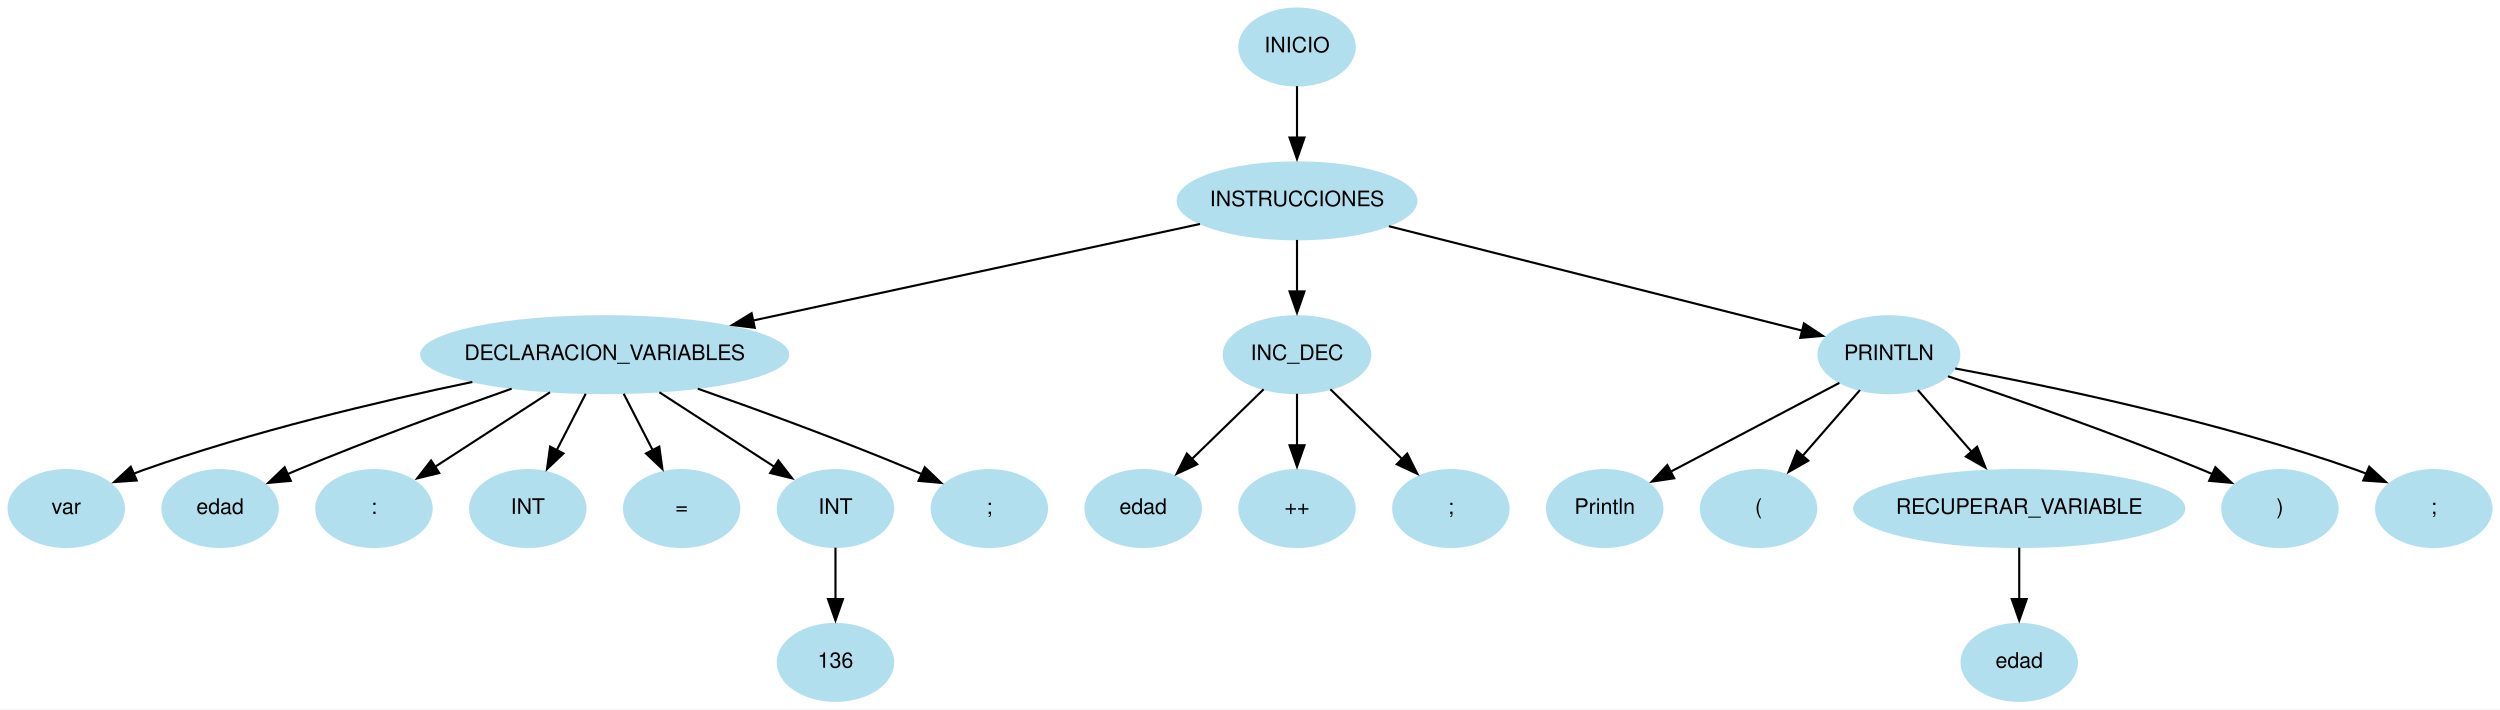
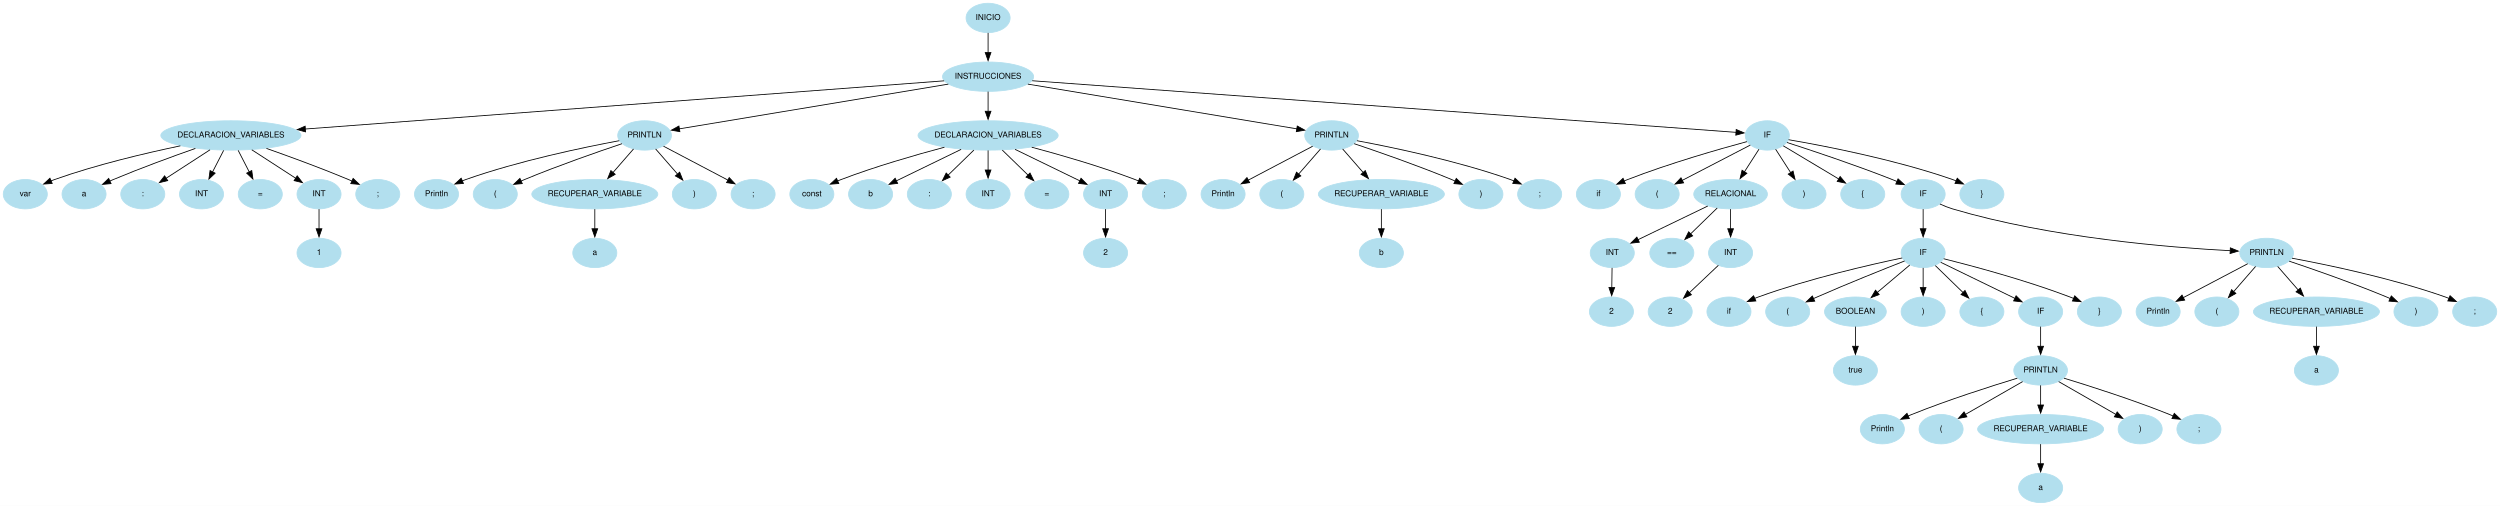
- <svg xmlns="http://www.w3.org/2000/svg" width="1170pt" height="332pt" viewBox="0.00 0.00 1170.00 332.00">
-   <g id="graph0" class="graph" transform="scale(1 1) rotate(0) translate(4 328)">
-     <polygon fill="white" stroke="none" points="-4,4 -4,-328 1166,-328 1166,4 -4,4" />
+ <svg xmlns="http://www.w3.org/2000/svg" width="3064pt" height="620pt" viewBox="0.00 0.00 3064.00 620.00">
+   <g id="graph0" class="graph" transform="scale(1 1) rotate(0) translate(4 616)">
+     <polygon fill="white" stroke="none" points="-4,4 -4,-616 3060,-616 3060,4 -4,4" />
    <g id="node1" class="node">
-       <ellipse fill="#b2dfee" stroke="#b2dfee" cx="603" cy="-306" rx="27" ry="18" />
-       <text text-anchor="middle" x="603" y="-303.5" font-family="Helvetica,sans-Serif" font-size="10.00">INICIO</text>
+       <ellipse fill="#b2dfee" stroke="#b2dfee" cx="1207" cy="-594" rx="27" ry="18" />
+       <text text-anchor="middle" x="1207" y="-591.5" font-family="Helvetica,sans-Serif" font-size="10.00">INICIO</text>
    </g>
    <g id="node2" class="node">
-       <ellipse fill="#b2dfee" stroke="#b2dfee" cx="603" cy="-234" rx="55.85" ry="18" />
-       <text text-anchor="middle" x="603" y="-231.5" font-family="Helvetica,sans-Serif" font-size="10.00">INSTRUCCIONES</text>
+       <ellipse fill="#b2dfee" stroke="#b2dfee" cx="1207" cy="-522" rx="55.85" ry="18" />
+       <text text-anchor="middle" x="1207" y="-519.5" font-family="Helvetica,sans-Serif" font-size="10.00">INSTRUCCIONES</text>
    </g>
    <g id="edge1" class="edge">
-       <path fill="none" stroke="black" d="M603,-287.7C603,-280.41 603,-271.73 603,-263.54" />
-       <polygon fill="black" stroke="black" points="606.5,-263.62 603,-253.62 599.5,-263.62 606.5,-263.62" />
+       <path fill="none" stroke="black" d="M1207,-575.7C1207,-568.41 1207,-559.73 1207,-551.54" />
+       <polygon fill="black" stroke="black" points="1210.5,-551.62 1207,-541.62 1203.5,-551.62 1210.5,-551.62" />
    </g>
    <g id="node3" class="node">
-       <ellipse fill="#b2dfee" stroke="#b2dfee" cx="279" cy="-162" rx="85.89" ry="18" />
-       <text text-anchor="middle" x="279" y="-159.5" font-family="Helvetica,sans-Serif" font-size="10.00">DECLARACION_VARIABLES</text>
+       <ellipse fill="#b2dfee" stroke="#b2dfee" cx="279" cy="-450" rx="85.89" ry="18" />
+       <text text-anchor="middle" x="279" y="-447.5" font-family="Helvetica,sans-Serif" font-size="10.00">DECLARACION_VARIABLES</text>
    </g>
    <g id="edge2" class="edge">
-       <path fill="none" stroke="black" d="M557.61,-223.19C503.23,-211.44 411.55,-191.64 348.3,-177.97" />
-       <polygon fill="black" stroke="black" points="349.22,-174.59 338.7,-175.9 347.74,-181.43 349.22,-174.59" />
+       <path fill="none" stroke="black" d="M1153.1,-516.93C1000.04,-505.39 561.53,-472.31 370.17,-457.88" />
+       <polygon fill="black" stroke="black" points="370.5,-454.39 360.26,-457.13 369.97,-461.37 370.5,-454.39" />
    </g>
    <g id="node12" class="node">
-       <ellipse fill="#b2dfee" stroke="#b2dfee" cx="603" cy="-162" rx="34.29" ry="18" />
-       <text text-anchor="middle" x="603" y="-159.5" font-family="Helvetica,sans-Serif" font-size="10.00">INC_DEC</text>
+       <ellipse fill="#b2dfee" stroke="#b2dfee" cx="786" cy="-450" rx="32.93" ry="18" />
+       <text text-anchor="middle" x="786" y="-447.5" font-family="Helvetica,sans-Serif" font-size="10.00">PRINTLN</text>
    </g>
    <g id="edge11" class="edge">
-       <path fill="none" stroke="black" d="M603,-215.7C603,-208.41 603,-199.73 603,-191.54" />
-       <polygon fill="black" stroke="black" points="606.5,-191.62 603,-181.62 599.5,-191.62 606.5,-191.62" />
+       <path fill="none" stroke="black" d="M1158.29,-512.9C1075.05,-499.06 906.81,-471.09 828.23,-458.02" />
+       <polygon fill="black" stroke="black" points="829.24,-454.64 818.8,-456.45 828.09,-461.55 829.24,-454.64" />
+     </g>
+     <g id="node19" class="node">
+       <ellipse fill="#b2dfee" stroke="#b2dfee" cx="1207" cy="-450" rx="85.89" ry="18" />
+       <text text-anchor="middle" x="1207" y="-447.5" font-family="Helvetica,sans-Serif" font-size="10.00">DECLARACION_VARIABLES</text>
+     </g>
+     <g id="edge18" class="edge">
+       <path fill="none" stroke="black" d="M1207,-503.7C1207,-496.41 1207,-487.73 1207,-479.54" />
+       <polygon fill="black" stroke="black" points="1210.5,-479.62 1207,-469.62 1203.5,-479.62 1210.5,-479.62" />
+     </g>
+     <g id="node28" class="node">
+       <ellipse fill="#b2dfee" stroke="#b2dfee" cx="1628" cy="-450" rx="32.93" ry="18" />
+       <text text-anchor="middle" x="1628" y="-447.5" font-family="Helvetica,sans-Serif" font-size="10.00">PRINTLN</text>
+     </g>
+     <g id="edge27" class="edge">
+       <path fill="none" stroke="black" d="M1255.71,-512.9C1338.95,-499.06 1507.19,-471.09 1585.77,-458.02" />
+       <polygon fill="black" stroke="black" points="1585.91,-461.55 1595.2,-456.45 1584.76,-454.64 1585.91,-461.55" />
+     </g>
+     <g id="node35" class="node">
+       <ellipse fill="#b2dfee" stroke="#b2dfee" cx="2162" cy="-450" rx="27" ry="18" />
+       <text text-anchor="middle" x="2162" y="-447.5" font-family="Helvetica,sans-Serif" font-size="10.00">IF</text>
+     </g>
+     <g id="edge34" class="edge">
+       <path fill="none" stroke="black" d="M1261.08,-517.04C1434.73,-504.31 1975.46,-464.67 2123.95,-453.79" />
+       <polygon fill="black" stroke="black" points="2123.9,-457.3 2133.62,-453.08 2123.39,-450.32 2123.9,-457.3" />
+     </g>
+     <g id="node4" class="node">
+       <ellipse fill="#b2dfee" stroke="#b2dfee" cx="27" cy="-378" rx="27" ry="18" />
+       <text text-anchor="middle" x="27" y="-375.5" font-family="Helvetica,sans-Serif" font-size="10.00">var</text>
+     </g>
+     <g id="edge3" class="edge">
+       <path fill="none" stroke="black" d="M217.05,-437.25C173.34,-428.13 113.76,-414.01 63,-396 61.45,-395.45 59.88,-394.86 58.31,-394.23" />
+       <polygon fill="black" stroke="black" points="59.98,-391.14 49.41,-390.39 57.2,-397.57 59.98,-391.14" />
+     </g>
+     <g id="node5" class="node">
+       <ellipse fill="#b2dfee" stroke="#b2dfee" cx="99" cy="-378" rx="27" ry="18" />
+       <text text-anchor="middle" x="99" y="-375.5" font-family="Helvetica,sans-Serif" font-size="10.00">a</text>
+     </g>
+     <g id="edge4" class="edge">
+       <path fill="none" stroke="black" d="M235.45,-434.1C206.68,-423.98 168.29,-409.95 135,-396 133.49,-395.37 131.94,-394.7 130.39,-394.02" />
+       <polygon fill="black" stroke="black" points="132.11,-390.96 121.56,-390.01 129.21,-397.33 132.11,-390.96" />
+     </g>
+     <g id="node6" class="node">
+       <ellipse fill="#b2dfee" stroke="#b2dfee" cx="171" cy="-378" rx="27" ry="18" />
+       <text text-anchor="middle" x="171" y="-375.5" font-family="Helvetica,sans-Serif" font-size="10.00">:</text>
+     </g>
+     <g id="edge5" class="edge">
+       <path fill="none" stroke="black" d="M253.41,-432.41C237.14,-421.87 216.06,-408.21 199.29,-397.34" />
+       <polygon fill="black" stroke="black" points="201.56,-394.63 191.26,-392.13 197.75,-400.51 201.56,-394.63" />
+     </g>
+     <g id="node7" class="node">
+       <ellipse fill="#b2dfee" stroke="#b2dfee" cx="243" cy="-378" rx="27" ry="18" />
+       <text text-anchor="middle" x="243" y="-375.5" font-family="Helvetica,sans-Serif" font-size="10.00">INT</text>
+     </g>
+     <g id="edge6" class="edge">
+       <path fill="none" stroke="black" d="M270.1,-431.7C266.02,-423.75 261.08,-414.16 256.55,-405.34" />
+       <polygon fill="black" stroke="black" points="259.68,-403.78 252,-396.49 253.46,-406.98 259.68,-403.78" />
+     </g>
+     <g id="node8" class="node">
+       <ellipse fill="#b2dfee" stroke="#b2dfee" cx="315" cy="-378" rx="27" ry="18" />
+       <text text-anchor="middle" x="315" y="-375.5" font-family="Helvetica,sans-Serif" font-size="10.00">=</text>
+     </g>
+     <g id="edge7" class="edge">
+       <path fill="none" stroke="black" d="M287.9,-431.7C291.98,-423.75 296.92,-414.16 301.45,-405.34" />
+       <polygon fill="black" stroke="black" points="304.54,-406.98 306,-396.49 298.32,-403.78 304.54,-406.98" />
+     </g>
+     <g id="node9" class="node">
+       <ellipse fill="#b2dfee" stroke="#b2dfee" cx="387" cy="-378" rx="27" ry="18" />
+       <text text-anchor="middle" x="387" y="-375.5" font-family="Helvetica,sans-Serif" font-size="10.00">INT</text>
+     </g>
+     <g id="edge8" class="edge">
+       <path fill="none" stroke="black" d="M304.59,-432.41C320.86,-421.87 341.94,-408.21 358.71,-397.34" />
+       <polygon fill="black" stroke="black" points="360.25,-400.51 366.74,-392.13 356.44,-394.63 360.25,-400.51" />
+     </g>
+     <g id="node11" class="node">
+       <ellipse fill="#b2dfee" stroke="#b2dfee" cx="459" cy="-378" rx="27" ry="18" />
+       <text text-anchor="middle" x="459" y="-375.5" font-family="Helvetica,sans-Serif" font-size="10.00">;</text>
+     </g>
+     <g id="edge10" class="edge">
+       <path fill="none" stroke="black" d="M322.55,-434.1C351.32,-423.98 389.71,-409.95 423,-396 424.51,-395.37 426.06,-394.7 427.61,-394.02" />
+       <polygon fill="black" stroke="black" points="428.79,-397.33 436.44,-390.01 425.89,-390.96 428.79,-397.33" />
+     </g>
+     <g id="node10" class="node">
+       <ellipse fill="#b2dfee" stroke="#b2dfee" cx="387" cy="-306" rx="27" ry="18" />
+       <text text-anchor="middle" x="387" y="-303.5" font-family="Helvetica,sans-Serif" font-size="10.00">1</text>
+     </g>
+     <g id="edge9" class="edge">
+       <path fill="none" stroke="black" d="M387,-359.7C387,-352.41 387,-343.73 387,-335.54" />
+       <polygon fill="black" stroke="black" points="390.5,-335.62 387,-325.62 383.5,-335.62 390.5,-335.62" />
+     </g>
+     <g id="node13" class="node">
+       <ellipse fill="#b2dfee" stroke="#b2dfee" cx="531" cy="-378" rx="27" ry="18" />
+       <text text-anchor="middle" x="531" y="-375.5" font-family="Helvetica,sans-Serif" font-size="10.00">Println</text>
+     </g>
+     <g id="edge12" class="edge">
+       <path fill="none" stroke="black" d="M754.96,-443.56C711.99,-435.56 632.29,-419.05 567,-396 565.45,-395.45 563.88,-394.86 562.31,-394.24" />
+       <polygon fill="black" stroke="black" points="563.98,-391.15 553.41,-390.4 561.2,-397.58 563.98,-391.15" />
+     </g>
+     <g id="node14" class="node">
+       <ellipse fill="#b2dfee" stroke="#b2dfee" cx="603" cy="-378" rx="27" ry="18" />
+       <text text-anchor="middle" x="603" y="-375.5" font-family="Helvetica,sans-Serif" font-size="10.00">(</text>
+     </g>
+     <g id="edge13" class="edge">
+       <path fill="none" stroke="black" d="M758.34,-439.9C728.56,-429.91 679.96,-413.01 639,-396 637.48,-395.37 635.94,-394.71 634.38,-394.03" />
+       <polygon fill="black" stroke="black" points="636.1,-390.97 625.55,-390.03 633.21,-397.35 636.1,-390.97" />
+     </g>
+     <g id="node15" class="node">
+       <ellipse fill="#b2dfee" stroke="#b2dfee" cx="725" cy="-378" rx="77.23" ry="18" />
+       <text text-anchor="middle" x="725" y="-375.5" font-family="Helvetica,sans-Serif" font-size="10.00">RECUPERAR_VARIABLE</text>
+     </g>
+     <g id="edge14" class="edge">
+       <path fill="none" stroke="black" d="M772.46,-433.46C765.05,-424.95 755.67,-414.19 747.21,-404.48" />
+       <polygon fill="black" stroke="black" points="749.98,-402.34 740.78,-397.1 744.71,-406.94 749.98,-402.34" />
+     </g>
+     <g id="node17" class="node">
+       <ellipse fill="#b2dfee" stroke="#b2dfee" cx="847" cy="-378" rx="27" ry="18" />
+       <text text-anchor="middle" x="847" y="-375.5" font-family="Helvetica,sans-Serif" font-size="10.00">)</text>
+     </g>
+     <g id="edge16" class="edge">
+       <path fill="none" stroke="black" d="M799.54,-433.46C807.46,-424.37 817.63,-412.7 826.52,-402.5" />
+       <polygon fill="black" stroke="black" points="828.99,-404.99 832.92,-395.15 823.72,-400.39 828.99,-404.99" />
+     </g>
+     <g id="node18" class="node">
+       <ellipse fill="#b2dfee" stroke="#b2dfee" cx="919" cy="-378" rx="27" ry="18" />
+       <text text-anchor="middle" x="919" y="-375.5" font-family="Helvetica,sans-Serif" font-size="10.00">;</text>
+     </g>
+     <g id="edge17" class="edge">
+       <path fill="none" stroke="black" d="M809.17,-436.81C831.08,-425.27 864.11,-407.89 888.23,-395.2" />
+       <polygon fill="black" stroke="black" points="889.72,-398.36 896.94,-390.61 886.46,-392.17 889.72,-398.36" />
    </g>
    <g id="node16" class="node">
-       <ellipse fill="#b2dfee" stroke="#b2dfee" cx="880" cy="-162" rx="32.93" ry="18" />
-       <text text-anchor="middle" x="880" y="-159.5" font-family="Helvetica,sans-Serif" font-size="10.00">PRINTLN</text>
+       <ellipse fill="#b2dfee" stroke="#b2dfee" cx="725" cy="-306" rx="27" ry="18" />
+       <text text-anchor="middle" x="725" y="-303.5" font-family="Helvetica,sans-Serif" font-size="10.00">a</text>
    </g>
    <g id="edge15" class="edge">
-       <path fill="none" stroke="black" d="M645.98,-222.14C698.81,-208.79 787.82,-186.3 839.49,-173.24" />
-       <polygon fill="black" stroke="black" points="840.24,-176.66 849.08,-170.81 838.53,-169.87 840.24,-176.66" />
-     </g>
-     <g id="node4" class="node">
-       <ellipse fill="#b2dfee" stroke="#b2dfee" cx="27" cy="-90" rx="27" ry="18" />
-       <text text-anchor="middle" x="27" y="-87.5" font-family="Helvetica,sans-Serif" font-size="10.00">var</text>
-     </g>
-     <g id="edge3" class="edge">
-       <path fill="none" stroke="black" d="M217.05,-149.25C173.34,-140.13 113.76,-126.01 63,-108 61.45,-107.45 59.88,-106.86 58.31,-106.23" />
-       <polygon fill="black" stroke="black" points="59.98,-103.14 49.41,-102.39 57.2,-109.57 59.98,-103.14" />
-     </g>
-     <g id="node5" class="node">
-       <ellipse fill="#b2dfee" stroke="#b2dfee" cx="99" cy="-90" rx="27" ry="18" />
-       <text text-anchor="middle" x="99" y="-87.5" font-family="Helvetica,sans-Serif" font-size="10.00">edad</text>
-     </g>
-     <g id="edge4" class="edge">
-       <path fill="none" stroke="black" d="M235.45,-146.1C206.68,-135.98 168.29,-121.95 135,-108 133.49,-107.37 131.94,-106.7 130.39,-106.02" />
-       <polygon fill="black" stroke="black" points="132.11,-102.96 121.56,-102.01 129.21,-109.33 132.11,-102.96" />
-     </g>
-     <g id="node6" class="node">
-       <ellipse fill="#b2dfee" stroke="#b2dfee" cx="171" cy="-90" rx="27" ry="18" />
-       <text text-anchor="middle" x="171" y="-87.5" font-family="Helvetica,sans-Serif" font-size="10.00">:</text>
-     </g>
-     <g id="edge5" class="edge">
-       <path fill="none" stroke="black" d="M253.41,-144.41C237.14,-133.87 216.06,-120.21 199.29,-109.34" />
-       <polygon fill="black" stroke="black" points="201.56,-106.63 191.26,-104.13 197.75,-112.51 201.56,-106.63" />
-     </g>
-     <g id="node7" class="node">
-       <ellipse fill="#b2dfee" stroke="#b2dfee" cx="243" cy="-90" rx="27" ry="18" />
-       <text text-anchor="middle" x="243" y="-87.5" font-family="Helvetica,sans-Serif" font-size="10.00">INT</text>
-     </g>
-     <g id="edge6" class="edge">
-       <path fill="none" stroke="black" d="M270.1,-143.7C266.02,-135.75 261.08,-126.16 256.55,-117.34" />
-       <polygon fill="black" stroke="black" points="259.68,-115.78 252,-108.49 253.46,-118.98 259.68,-115.78" />
-     </g>
-     <g id="node8" class="node">
-       <ellipse fill="#b2dfee" stroke="#b2dfee" cx="315" cy="-90" rx="27" ry="18" />
-       <text text-anchor="middle" x="315" y="-87.5" font-family="Helvetica,sans-Serif" font-size="10.00">=</text>
-     </g>
-     <g id="edge7" class="edge">
-       <path fill="none" stroke="black" d="M287.9,-143.7C291.98,-135.75 296.92,-126.16 301.45,-117.34" />
-       <polygon fill="black" stroke="black" points="304.54,-118.98 306,-108.49 298.32,-115.78 304.54,-118.98" />
-     </g>
-     <g id="node9" class="node">
-       <ellipse fill="#b2dfee" stroke="#b2dfee" cx="387" cy="-90" rx="27" ry="18" />
-       <text text-anchor="middle" x="387" y="-87.5" font-family="Helvetica,sans-Serif" font-size="10.00">INT</text>
-     </g>
-     <g id="edge8" class="edge">
-       <path fill="none" stroke="black" d="M304.59,-144.41C320.86,-133.87 341.94,-120.21 358.71,-109.34" />
-       <polygon fill="black" stroke="black" points="360.25,-112.51 366.74,-104.13 356.44,-106.63 360.25,-112.51" />
-     </g>
-     <g id="node11" class="node">
-       <ellipse fill="#b2dfee" stroke="#b2dfee" cx="459" cy="-90" rx="27" ry="18" />
-       <text text-anchor="middle" x="459" y="-87.5" font-family="Helvetica,sans-Serif" font-size="10.00">;</text>
-     </g>
-     <g id="edge10" class="edge">
-       <path fill="none" stroke="black" d="M322.55,-146.1C351.32,-135.98 389.71,-121.95 423,-108 424.51,-107.37 426.06,-106.7 427.61,-106.02" />
-       <polygon fill="black" stroke="black" points="428.79,-109.33 436.44,-102.01 425.89,-102.96 428.79,-109.33" />
-     </g>
-     <g id="node10" class="node">
-       <ellipse fill="#b2dfee" stroke="#b2dfee" cx="387" cy="-18" rx="27" ry="18" />
-       <text text-anchor="middle" x="387" y="-15.5" font-family="Helvetica,sans-Serif" font-size="10.00">136</text>
-     </g>
-     <g id="edge9" class="edge">
-       <path fill="none" stroke="black" d="M387,-71.7C387,-64.41 387,-55.73 387,-47.54" />
-       <polygon fill="black" stroke="black" points="390.5,-47.62 387,-37.62 383.5,-47.62 390.5,-47.62" />
-     </g>
-     <g id="node13" class="node">
-       <ellipse fill="#b2dfee" stroke="#b2dfee" cx="531" cy="-90" rx="27" ry="18" />
-       <text text-anchor="middle" x="531" y="-87.5" font-family="Helvetica,sans-Serif" font-size="10.00">edad</text>
-     </g>
-     <g id="edge12" class="edge">
-       <path fill="none" stroke="black" d="M587.38,-145.81C577.49,-136.2 564.54,-123.61 553.55,-112.93" />
-       <polygon fill="black" stroke="black" points="556.31,-110.72 546.7,-106.26 551.43,-115.74 556.31,-110.72" />
-     </g>
-     <g id="node14" class="node">
-       <ellipse fill="#b2dfee" stroke="#b2dfee" cx="603" cy="-90" rx="27" ry="18" />
-       <text text-anchor="middle" x="603" y="-87.5" font-family="Helvetica,sans-Serif" font-size="10.00">++</text>
-     </g>
-     <g id="edge13" class="edge">
-       <path fill="none" stroke="black" d="M603,-143.7C603,-136.41 603,-127.73 603,-119.54" />
-       <polygon fill="black" stroke="black" points="606.5,-119.62 603,-109.62 599.5,-119.62 606.5,-119.62" />
-     </g>
-     <g id="node15" class="node">
-       <ellipse fill="#b2dfee" stroke="#b2dfee" cx="675" cy="-90" rx="27" ry="18" />
-       <text text-anchor="middle" x="675" y="-87.5" font-family="Helvetica,sans-Serif" font-size="10.00">;</text>
-     </g>
-     <g id="edge14" class="edge">
-       <path fill="none" stroke="black" d="M618.62,-145.81C628.51,-136.2 641.46,-123.61 652.45,-112.93" />
-       <polygon fill="black" stroke="black" points="654.57,-115.74 659.3,-106.26 649.69,-110.72 654.57,-115.74" />
-     </g>
-     <g id="node17" class="node">
-       <ellipse fill="#b2dfee" stroke="#b2dfee" cx="747" cy="-90" rx="27" ry="18" />
-       <text text-anchor="middle" x="747" y="-87.5" font-family="Helvetica,sans-Serif" font-size="10.00">Println</text>
-     </g>
-     <g id="edge16" class="edge">
-       <path fill="none" stroke="black" d="M856.83,-148.81C834.92,-137.27 801.89,-119.89 777.77,-107.2" />
-       <polygon fill="black" stroke="black" points="779.54,-104.17 769.06,-102.61 776.28,-110.36 779.54,-104.17" />
-     </g>
-     <g id="node18" class="node">
-       <ellipse fill="#b2dfee" stroke="#b2dfee" cx="819" cy="-90" rx="27" ry="18" />
-       <text text-anchor="middle" x="819" y="-87.5" font-family="Helvetica,sans-Serif" font-size="10.00">(</text>
-     </g>
-     <g id="edge17" class="edge">
-       <path fill="none" stroke="black" d="M866.46,-145.46C858.54,-136.37 848.37,-124.7 839.48,-114.5" />
-       <polygon fill="black" stroke="black" points="842.28,-112.39 833.08,-107.15 837.01,-116.99 842.28,-112.39" />
-     </g>
-     <g id="node19" class="node">
-       <ellipse fill="#b2dfee" stroke="#b2dfee" cx="941" cy="-90" rx="77.23" ry="18" />
-       <text text-anchor="middle" x="941" y="-87.5" font-family="Helvetica,sans-Serif" font-size="10.00">RECUPERAR_VARIABLE</text>
-     </g>
-     <g id="edge18" class="edge">
-       <path fill="none" stroke="black" d="M893.54,-145.46C900.95,-136.95 910.33,-126.19 918.79,-116.48" />
-       <polygon fill="black" stroke="black" points="921.29,-118.94 925.22,-109.1 916.02,-114.34 921.29,-118.94" />
+       <path fill="none" stroke="black" d="M725,-359.7C725,-352.41 725,-343.73 725,-335.54" />
+       <polygon fill="black" stroke="black" points="728.5,-335.62 725,-325.62 721.5,-335.62 728.5,-335.62" />
+     </g>
+     <g id="node20" class="node">
+       <ellipse fill="#b2dfee" stroke="#b2dfee" cx="991" cy="-378" rx="27" ry="18" />
+       <text text-anchor="middle" x="991" y="-375.5" font-family="Helvetica,sans-Serif" font-size="10.00">const</text>
+     </g>
+     <g id="edge19" class="edge">
+       <path fill="none" stroke="black" d="M1153.51,-435.58C1117.33,-425.94 1068.71,-411.88 1027,-396 1025.47,-395.42 1023.91,-394.79 1022.34,-394.15" />
+       <polygon fill="black" stroke="black" points="1024.03,-391.07 1013.47,-390.23 1021.21,-397.47 1024.03,-391.07" />
    </g>
    <g id="node21" class="node">
-       <ellipse fill="#b2dfee" stroke="#b2dfee" cx="1063" cy="-90" rx="27" ry="18" />
-       <text text-anchor="middle" x="1063" y="-87.5" font-family="Helvetica,sans-Serif" font-size="10.00">)</text>
+       <ellipse fill="#b2dfee" stroke="#b2dfee" cx="1063" cy="-378" rx="27" ry="18" />
+       <text text-anchor="middle" x="1063" y="-375.5" font-family="Helvetica,sans-Serif" font-size="10.00">b</text>
    </g>
    <g id="edge20" class="edge">
-       <path fill="none" stroke="black" d="M907.66,-151.9C937.44,-141.91 986.04,-125.01 1027,-108 1028.52,-107.37 1030.06,-106.71 1031.62,-106.03" />
-       <polygon fill="black" stroke="black" points="1032.79,-109.35 1040.45,-102.03 1029.9,-102.97 1032.79,-109.35" />
+       <path fill="none" stroke="black" d="M1173.96,-432.94C1150.06,-421.32 1117.95,-405.71 1094.42,-394.28" />
+       <polygon fill="black" stroke="black" points="1096.16,-391.23 1085.64,-390.01 1093.1,-397.53 1096.16,-391.23" />
    </g>
    <g id="node22" class="node">
-       <ellipse fill="#b2dfee" stroke="#b2dfee" cx="1135" cy="-90" rx="27" ry="18" />
-       <text text-anchor="middle" x="1135" y="-87.5" font-family="Helvetica,sans-Serif" font-size="10.00">;</text>
+       <ellipse fill="#b2dfee" stroke="#b2dfee" cx="1135" cy="-378" rx="27" ry="18" />
+       <text text-anchor="middle" x="1135" y="-375.5" font-family="Helvetica,sans-Serif" font-size="10.00">:</text>
    </g>
    <g id="edge21" class="edge">
-       <path fill="none" stroke="black" d="M911.04,-155.56C954.01,-147.56 1033.71,-131.05 1099,-108 1100.55,-107.45 1102.12,-106.86 1103.69,-106.24" />
-       <polygon fill="black" stroke="black" points="1104.8,-109.58 1112.59,-102.4 1102.02,-103.15 1104.8,-109.58" />
-     </g>
-     <g id="node20" class="node">
-       <ellipse fill="#b2dfee" stroke="#b2dfee" cx="941" cy="-18" rx="27" ry="18" />
-       <text text-anchor="middle" x="941" y="-15.5" font-family="Helvetica,sans-Serif" font-size="10.00">edad</text>
-     </g>
-     <g id="edge19" class="edge">
-       <path fill="none" stroke="black" d="M941,-71.7C941,-64.41 941,-55.73 941,-47.54" />
-       <polygon fill="black" stroke="black" points="944.5,-47.62 941,-37.62 937.5,-47.62 944.5,-47.62" />
+       <path fill="none" stroke="black" d="M1189.57,-432.05C1180.08,-422.82 1168.21,-411.29 1157.97,-401.33" />
+       <polygon fill="black" stroke="black" points="1160.53,-398.94 1150.92,-394.48 1155.65,-403.96 1160.53,-398.94" />
+     </g>
+     <g id="node23" class="node">
+       <ellipse fill="#b2dfee" stroke="#b2dfee" cx="1207" cy="-378" rx="27" ry="18" />
+       <text text-anchor="middle" x="1207" y="-375.5" font-family="Helvetica,sans-Serif" font-size="10.00">INT</text>
+     </g>
+     <g id="edge22" class="edge">
+       <path fill="none" stroke="black" d="M1207,-431.7C1207,-424.41 1207,-415.73 1207,-407.54" />
+       <polygon fill="black" stroke="black" points="1210.5,-407.62 1207,-397.62 1203.5,-407.62 1210.5,-407.62" />
+     </g>
+     <g id="node24" class="node">
+       <ellipse fill="#b2dfee" stroke="#b2dfee" cx="1279" cy="-378" rx="27" ry="18" />
+       <text text-anchor="middle" x="1279" y="-375.5" font-family="Helvetica,sans-Serif" font-size="10.00">=</text>
+     </g>
+     <g id="edge23" class="edge">
+       <path fill="none" stroke="black" d="M1224.43,-432.05C1233.92,-422.82 1245.79,-411.29 1256.03,-401.33" />
+       <polygon fill="black" stroke="black" points="1258.35,-403.96 1263.08,-394.48 1253.47,-398.94 1258.35,-403.96" />
+     </g>
+     <g id="node25" class="node">
+       <ellipse fill="#b2dfee" stroke="#b2dfee" cx="1351" cy="-378" rx="27" ry="18" />
+       <text text-anchor="middle" x="1351" y="-375.5" font-family="Helvetica,sans-Serif" font-size="10.00">INT</text>
+     </g>
+     <g id="edge24" class="edge">
+       <path fill="none" stroke="black" d="M1240.04,-432.94C1263.94,-421.32 1296.05,-405.71 1319.58,-394.28" />
+       <polygon fill="black" stroke="black" points="1320.9,-397.53 1328.36,-390.01 1317.84,-391.23 1320.9,-397.53" />
+     </g>
+     <g id="node27" class="node">
+       <ellipse fill="#b2dfee" stroke="#b2dfee" cx="1423" cy="-378" rx="27" ry="18" />
+       <text text-anchor="middle" x="1423" y="-375.5" font-family="Helvetica,sans-Serif" font-size="10.00">;</text>
+     </g>
+     <g id="edge26" class="edge">
+       <path fill="none" stroke="black" d="M1260.49,-435.58C1296.67,-425.94 1345.29,-411.88 1387,-396 1388.53,-395.42 1390.09,-394.79 1391.66,-394.15" />
+       <polygon fill="black" stroke="black" points="1392.79,-397.47 1400.53,-390.23 1389.97,-391.07 1392.79,-397.47" />
+     </g>
+     <g id="node26" class="node">
+       <ellipse fill="#b2dfee" stroke="#b2dfee" cx="1351" cy="-306" rx="27" ry="18" />
+       <text text-anchor="middle" x="1351" y="-303.5" font-family="Helvetica,sans-Serif" font-size="10.00">2</text>
+     </g>
+     <g id="edge25" class="edge">
+       <path fill="none" stroke="black" d="M1351,-359.7C1351,-352.41 1351,-343.73 1351,-335.54" />
+       <polygon fill="black" stroke="black" points="1354.5,-335.62 1351,-325.62 1347.5,-335.62 1354.5,-335.62" />
+     </g>
+     <g id="node29" class="node">
+       <ellipse fill="#b2dfee" stroke="#b2dfee" cx="1495" cy="-378" rx="27" ry="18" />
+       <text text-anchor="middle" x="1495" y="-375.5" font-family="Helvetica,sans-Serif" font-size="10.00">Println</text>
+     </g>
+     <g id="edge28" class="edge">
+       <path fill="none" stroke="black" d="M1604.83,-436.81C1582.92,-425.27 1549.89,-407.89 1525.77,-395.2" />
+       <polygon fill="black" stroke="black" points="1527.54,-392.17 1517.06,-390.61 1524.28,-398.36 1527.54,-392.17" />
+     </g>
+     <g id="node30" class="node">
+       <ellipse fill="#b2dfee" stroke="#b2dfee" cx="1567" cy="-378" rx="27" ry="18" />
+       <text text-anchor="middle" x="1567" y="-375.5" font-family="Helvetica,sans-Serif" font-size="10.00">(</text>
+     </g>
+     <g id="edge29" class="edge">
+       <path fill="none" stroke="black" d="M1614.46,-433.46C1606.54,-424.37 1596.37,-412.7 1587.48,-402.5" />
+       <polygon fill="black" stroke="black" points="1590.28,-400.39 1581.08,-395.15 1585.01,-404.99 1590.28,-400.39" />
+     </g>
+     <g id="node31" class="node">
+       <ellipse fill="#b2dfee" stroke="#b2dfee" cx="1689" cy="-378" rx="77.23" ry="18" />
+       <text text-anchor="middle" x="1689" y="-375.5" font-family="Helvetica,sans-Serif" font-size="10.00">RECUPERAR_VARIABLE</text>
+     </g>
+     <g id="edge30" class="edge">
+       <path fill="none" stroke="black" d="M1641.54,-433.46C1648.95,-424.95 1658.33,-414.19 1666.79,-404.48" />
+       <polygon fill="black" stroke="black" points="1669.29,-406.94 1673.22,-397.1 1664.02,-402.34 1669.29,-406.94" />
+     </g>
+     <g id="node33" class="node">
+       <ellipse fill="#b2dfee" stroke="#b2dfee" cx="1811" cy="-378" rx="27" ry="18" />
+       <text text-anchor="middle" x="1811" y="-375.5" font-family="Helvetica,sans-Serif" font-size="10.00">)</text>
+     </g>
+     <g id="edge32" class="edge">
+       <path fill="none" stroke="black" d="M1655.66,-439.9C1685.44,-429.91 1734.04,-413.01 1775,-396 1776.52,-395.37 1778.06,-394.71 1779.62,-394.03" />
+       <polygon fill="black" stroke="black" points="1780.79,-397.35 1788.45,-390.03 1777.9,-390.97 1780.79,-397.35" />
+     </g>
+     <g id="node34" class="node">
+       <ellipse fill="#b2dfee" stroke="#b2dfee" cx="1883" cy="-378" rx="27" ry="18" />
+       <text text-anchor="middle" x="1883" y="-375.5" font-family="Helvetica,sans-Serif" font-size="10.00">;</text>
+     </g>
+     <g id="edge33" class="edge">
+       <path fill="none" stroke="black" d="M1659.04,-443.56C1702.01,-435.56 1781.71,-419.05 1847,-396 1848.55,-395.45 1850.12,-394.86 1851.69,-394.24" />
+       <polygon fill="black" stroke="black" points="1852.8,-397.58 1860.59,-390.4 1850.02,-391.15 1852.8,-397.58" />
+     </g>
+     <g id="node32" class="node">
+       <ellipse fill="#b2dfee" stroke="#b2dfee" cx="1689" cy="-306" rx="27" ry="18" />
+       <text text-anchor="middle" x="1689" y="-303.5" font-family="Helvetica,sans-Serif" font-size="10.00">b</text>
+     </g>
+     <g id="edge31" class="edge">
+       <path fill="none" stroke="black" d="M1689,-359.7C1689,-352.41 1689,-343.73 1689,-335.54" />
+       <polygon fill="black" stroke="black" points="1692.5,-335.62 1689,-325.62 1685.5,-335.62 1692.5,-335.62" />
+     </g>
+     <g id="node36" class="node">
+       <ellipse fill="#b2dfee" stroke="#b2dfee" cx="1955" cy="-378" rx="27" ry="18" />
+       <text text-anchor="middle" x="1955" y="-375.5" font-family="Helvetica,sans-Serif" font-size="10.00">if</text>
+     </g>
+     <g id="edge35" class="edge">
+       <path fill="none" stroke="black" d="M2136.99,-442.44C2103.34,-433.34 2041.84,-415.77 1991,-396 1989.47,-395.41 1987.91,-394.77 1986.35,-394.12" />
+       <polygon fill="black" stroke="black" points="1988.05,-391.04 1977.49,-390.19 1985.21,-397.44 1988.05,-391.04" />
+     </g>
+     <g id="node37" class="node">
+       <ellipse fill="#b2dfee" stroke="#b2dfee" cx="2027" cy="-378" rx="27" ry="18" />
+       <text text-anchor="middle" x="2027" y="-375.5" font-family="Helvetica,sans-Serif" font-size="10.00">(</text>
+     </g>
+     <g id="edge36" class="edge">
+       <path fill="none" stroke="black" d="M2141.2,-438.22C2118.84,-426.62 2083.07,-408.07 2057.52,-394.82" />
+       <polygon fill="black" stroke="black" points="2059.43,-391.87 2048.94,-390.38 2056.21,-398.09 2059.43,-391.87" />
+     </g>
+     <g id="node38" class="node">
+       <ellipse fill="#b2dfee" stroke="#b2dfee" cx="2117" cy="-378" rx="45.15" ry="18" />
+       <text text-anchor="middle" x="2117" y="-375.5" font-family="Helvetica,sans-Serif" font-size="10.00">RELACIONAL</text>
+     </g>
+     <g id="edge37" class="edge">
+       <path fill="none" stroke="black" d="M2151.79,-433.12C2146.53,-424.94 2139.99,-414.76 2133.99,-405.44" />
+       <polygon fill="black" stroke="black" points="2136.97,-403.59 2128.62,-397.07 2131.08,-407.37 2136.97,-403.59" />
+     </g>
+     <g id="node44" class="node">
+       <ellipse fill="#b2dfee" stroke="#b2dfee" cx="2207" cy="-378" rx="27" ry="18" />
+       <text text-anchor="middle" x="2207" y="-375.5" font-family="Helvetica,sans-Serif" font-size="10.00">)</text>
+     </g>
+     <g id="edge43" class="edge">
+       <path fill="none" stroke="black" d="M2172.21,-433.12C2177.68,-424.61 2184.54,-413.94 2190.72,-404.32" />
+       <polygon fill="black" stroke="black" points="2193.55,-406.4 2196.01,-396.09 2187.66,-402.61 2193.55,-406.4" />
+     </g>
+     <g id="node45" class="node">
+       <ellipse fill="#b2dfee" stroke="#b2dfee" cx="2279" cy="-378" rx="27" ry="18" />
+       <text text-anchor="middle" x="2279" y="-375.5" font-family="Helvetica,sans-Serif" font-size="10.00">{</text>
+     </g>
+     <g id="edge44" class="edge">
+       <path fill="none" stroke="black" d="M2181.58,-437.28C2200.14,-426.18 2228.27,-409.35 2249.54,-396.63" />
+       <polygon fill="black" stroke="black" points="2251.27,-399.67 2258.05,-391.53 2247.68,-393.66 2251.27,-399.67" />
+     </g>
+     <g id="node46" class="node">
+       <ellipse fill="#b2dfee" stroke="#b2dfee" cx="2353" cy="-378" rx="27" ry="18" />
+       <text text-anchor="middle" x="2353" y="-375.5" font-family="Helvetica,sans-Serif" font-size="10.00">IF</text>
+     </g>
+     <g id="edge45" class="edge">
+       <path fill="none" stroke="black" d="M2186.09,-441.38C2216.43,-431.61 2270.05,-413.8 2315,-396 2316.93,-395.23 2318.91,-394.43 2320.9,-393.6" />
+       <polygon fill="black" stroke="black" points="2322.26,-396.82 2330.05,-389.64 2319.48,-390.4 2322.26,-396.82" />
+     </g>
+     <g id="node70" class="node">
+       <ellipse fill="#b2dfee" stroke="#b2dfee" cx="2425" cy="-378" rx="27" ry="18" />
+       <text text-anchor="middle" x="2425" y="-375.5" font-family="Helvetica,sans-Serif" font-size="10.00">}</text>
+     </g>
+     <g id="edge69" class="edge">
+       <path fill="none" stroke="black" d="M2188.04,-444.78C2230.77,-437.43 2318.11,-420.7 2389,-396 2390.55,-395.46 2392.12,-394.87 2393.7,-394.25" />
+       <polygon fill="black" stroke="black" points="2394.8,-397.59 2402.6,-390.43 2392.03,-391.16 2394.8,-397.59" />
+     </g>
+     <g id="node39" class="node">
+       <ellipse fill="#b2dfee" stroke="#b2dfee" cx="1972" cy="-306" rx="27" ry="18" />
+       <text text-anchor="middle" x="1972" y="-303.5" font-family="Helvetica,sans-Serif" font-size="10.00">INT</text>
+     </g>
+     <g id="edge38" class="edge">
+       <path fill="none" stroke="black" d="M2089.04,-363.5C2064.56,-351.68 2029.01,-334.52 2003.52,-322.22" />
+       <polygon fill="black" stroke="black" points="2005.17,-319.13 1994.64,-317.93 2002.13,-325.43 2005.17,-319.13" />
+     </g>
+     <g id="node41" class="node">
+       <ellipse fill="#b2dfee" stroke="#b2dfee" cx="2045" cy="-306" rx="27" ry="18" />
+       <text text-anchor="middle" x="2045" y="-303.5" font-family="Helvetica,sans-Serif" font-size="10.00">==</text>
+     </g>
+     <g id="edge40" class="edge">
+       <path fill="none" stroke="black" d="M2100.66,-361.12C2090.97,-351.69 2078.54,-339.61 2067.88,-329.25" />
+       <polygon fill="black" stroke="black" points="2070.5,-326.91 2060.89,-322.45 2065.62,-331.93 2070.5,-326.91" />
+     </g>
+     <g id="node42" class="node">
+       <ellipse fill="#b2dfee" stroke="#b2dfee" cx="2117" cy="-306" rx="27" ry="18" />
+       <text text-anchor="middle" x="2117" y="-303.5" font-family="Helvetica,sans-Serif" font-size="10.00">INT</text>
+     </g>
+     <g id="edge41" class="edge">
+       <path fill="none" stroke="black" d="M2117,-359.7C2117,-352.41 2117,-343.73 2117,-335.54" />
+       <polygon fill="black" stroke="black" points="2120.5,-335.62 2117,-325.62 2113.5,-335.62 2120.5,-335.62" />
+     </g>
+     <g id="node40" class="node">
+       <ellipse fill="#b2dfee" stroke="#b2dfee" cx="1971" cy="-234" rx="27" ry="18" />
+       <text text-anchor="middle" x="1971" y="-231.5" font-family="Helvetica,sans-Serif" font-size="10.00">2</text>
+     </g>
+     <g id="edge39" class="edge">
+       <path fill="none" stroke="black" d="M1971.75,-287.7C1971.65,-280.41 1971.52,-271.73 1971.41,-263.54" />
+       <polygon fill="black" stroke="black" points="1974.91,-263.57 1971.27,-253.62 1967.91,-263.67 1974.91,-263.57" />
+     </g>
+     <g id="node43" class="node">
+       <ellipse fill="#b2dfee" stroke="#b2dfee" cx="2043" cy="-234" rx="27" ry="18" />
+       <text text-anchor="middle" x="2043" y="-231.5" font-family="Helvetica,sans-Serif" font-size="10.00">2</text>
+     </g>
+     <g id="edge42" class="edge">
+       <path fill="none" stroke="black" d="M2102.02,-290.83C2091.76,-281.13 2077.94,-268.06 2066.26,-257" />
+       <polygon fill="black" stroke="black" points="2068.98,-254.75 2059.31,-250.42 2064.17,-259.84 2068.98,-254.75" />
+     </g>
+     <g id="node47" class="node">
+       <ellipse fill="#b2dfee" stroke="#b2dfee" cx="2353" cy="-306" rx="27" ry="18" />
+       <text text-anchor="middle" x="2353" y="-303.5" font-family="Helvetica,sans-Serif" font-size="10.00">IF</text>
+     </g>
+     <g id="edge46" class="edge">
+       <path fill="none" stroke="black" d="M2353,-359.7C2353,-352.41 2353,-343.73 2353,-335.54" />
+       <polygon fill="black" stroke="black" points="2356.5,-335.62 2353,-325.62 2349.5,-335.62 2356.5,-335.62" />
+     </g>
+     <g id="node63" class="node">
+       <ellipse fill="#b2dfee" stroke="#b2dfee" cx="2774" cy="-306" rx="32.93" ry="18" />
+       <text text-anchor="middle" x="2774" y="-303.5" font-family="Helvetica,sans-Serif" font-size="10.00">PRINTLN</text>
+     </g>
+     <g id="edge62" class="edge">
+       <path fill="none" stroke="black" d="M2373.52,-366C2378.47,-363.71 2383.83,-361.54 2389,-360 2508.77,-324.39 2656.73,-312.57 2729.42,-308.75" />
+       <polygon fill="black" stroke="black" points="2729.51,-312.25 2739.33,-308.26 2729.17,-305.26 2729.51,-312.25" />
+     </g>
+     <g id="node48" class="node">
+       <ellipse fill="#b2dfee" stroke="#b2dfee" cx="2115" cy="-234" rx="27" ry="18" />
+       <text text-anchor="middle" x="2115" y="-231.5" font-family="Helvetica,sans-Serif" font-size="10.00">if</text>
+     </g>
+     <g id="edge47" class="edge">
+       <path fill="none" stroke="black" d="M2327.35,-299.86C2288.53,-291.73 2212.84,-274.5 2151,-252 2149.46,-251.44 2147.89,-250.84 2146.32,-250.2" />
+       <polygon fill="black" stroke="black" points="2148,-247.12 2137.43,-246.34 2145.2,-253.53 2148,-247.12" />
+     </g>
+     <g id="node49" class="node">
+       <ellipse fill="#b2dfee" stroke="#b2dfee" cx="2187" cy="-234" rx="27" ry="18" />
+       <text text-anchor="middle" x="2187" y="-231.5" font-family="Helvetica,sans-Serif" font-size="10.00">(</text>
+     </g>
+     <g id="edge48" class="edge">
+       <path fill="none" stroke="black" d="M2330.3,-296.18C2304.23,-285.94 2260.26,-268.38 2223,-252 2221.5,-251.34 2219.96,-250.66 2218.42,-249.96" />
+       <polygon fill="black" stroke="black" points="2220.15,-246.9 2209.61,-245.89 2217.22,-253.26 2220.15,-246.9" />
+     </g>
+     <g id="node50" class="node">
+       <ellipse fill="#b2dfee" stroke="#b2dfee" cx="2270" cy="-234" rx="37.85" ry="18" />
+       <text text-anchor="middle" x="2270" y="-231.5" font-family="Helvetica,sans-Serif" font-size="10.00">BOOLEAN</text>
+     </g>
+     <g id="edge49" class="edge">
+       <path fill="none" stroke="black" d="M2336.6,-291.17C2325.24,-281.59 2309.86,-268.61 2296.74,-257.55" />
+       <polygon fill="black" stroke="black" points="2299.15,-255.01 2289.25,-251.23 2294.64,-260.36 2299.15,-255.01" />
+     </g>
+     <g id="node52" class="node">
+       <ellipse fill="#b2dfee" stroke="#b2dfee" cx="2353" cy="-234" rx="27" ry="18" />
+       <text text-anchor="middle" x="2353" y="-231.5" font-family="Helvetica,sans-Serif" font-size="10.00">)</text>
+     </g>
+     <g id="edge51" class="edge">
+       <path fill="none" stroke="black" d="M2353,-287.7C2353,-280.41 2353,-271.73 2353,-263.54" />
+       <polygon fill="black" stroke="black" points="2356.5,-263.62 2353,-253.62 2349.5,-263.62 2356.5,-263.62" />
+     </g>
+     <g id="node53" class="node">
+       <ellipse fill="#b2dfee" stroke="#b2dfee" cx="2425" cy="-234" rx="27" ry="18" />
+       <text text-anchor="middle" x="2425" y="-231.5" font-family="Helvetica,sans-Serif" font-size="10.00">{</text>
+     </g>
+     <g id="edge52" class="edge">
+       <path fill="none" stroke="black" d="M2367.92,-290.5C2377.77,-280.92 2390.86,-268.19 2402.03,-257.34" />
+       <polygon fill="black" stroke="black" points="2404.29,-260.02 2409.02,-250.54 2399.41,-255 2404.29,-260.02" />
+     </g>
+     <g id="node54" class="node">
+       <ellipse fill="#b2dfee" stroke="#b2dfee" cx="2497" cy="-234" rx="27" ry="18" />
+       <text text-anchor="middle" x="2497" y="-231.5" font-family="Helvetica,sans-Serif" font-size="10.00">IF</text>
+     </g>
+     <g id="edge53" class="edge">
+       <path fill="none" stroke="black" d="M2374.56,-294.52C2398.66,-282.8 2437.92,-263.72 2465.47,-250.32" />
+       <polygon fill="black" stroke="black" points="2466.94,-253.5 2474.4,-245.98 2463.88,-247.21 2466.94,-253.5" />
+     </g>
+     <g id="node62" class="node">
+       <ellipse fill="#b2dfee" stroke="#b2dfee" cx="2569" cy="-234" rx="27" ry="18" />
+       <text text-anchor="middle" x="2569" y="-231.5" font-family="Helvetica,sans-Serif" font-size="10.00">}</text>
+     </g>
+     <g id="edge61" class="edge">
+       <path fill="none" stroke="black" d="M2378.15,-298.91C2413.32,-290.1 2478.96,-272.57 2533,-252 2534.53,-251.42 2536.09,-250.79 2537.66,-250.15" />
+       <polygon fill="black" stroke="black" points="2538.79,-253.47 2546.53,-246.23 2535.97,-247.07 2538.79,-253.47" />
+     </g>
+     <g id="node51" class="node">
+       <ellipse fill="#b2dfee" stroke="#b2dfee" cx="2270" cy="-162" rx="27" ry="18" />
+       <text text-anchor="middle" x="2270" y="-159.5" font-family="Helvetica,sans-Serif" font-size="10.00">true</text>
+     </g>
+     <g id="edge50" class="edge">
+       <path fill="none" stroke="black" d="M2270,-215.7C2270,-208.41 2270,-199.73 2270,-191.54" />
+       <polygon fill="black" stroke="black" points="2273.5,-191.62 2270,-181.62 2266.5,-191.62 2273.5,-191.62" />
+     </g>
+     <g id="node55" class="node">
+       <ellipse fill="#b2dfee" stroke="#b2dfee" cx="2497" cy="-162" rx="32.93" ry="18" />
+       <text text-anchor="middle" x="2497" y="-159.5" font-family="Helvetica,sans-Serif" font-size="10.00">PRINTLN</text>
+     </g>
+     <g id="edge54" class="edge">
+       <path fill="none" stroke="black" d="M2497,-215.7C2497,-208.41 2497,-199.73 2497,-191.54" />
+       <polygon fill="black" stroke="black" points="2500.5,-191.62 2497,-181.62 2493.5,-191.62 2500.5,-191.62" />
+     </g>
+     <g id="node56" class="node">
+       <ellipse fill="#b2dfee" stroke="#b2dfee" cx="2303" cy="-90" rx="27" ry="18" />
+       <text text-anchor="middle" x="2303" y="-87.5" font-family="Helvetica,sans-Serif" font-size="10.00">Println</text>
+     </g>
+     <g id="edge55" class="edge">
+       <path fill="none" stroke="black" d="M2468.38,-152.51C2436.44,-142.78 2383.42,-125.87 2339,-108 2337.48,-107.39 2335.93,-106.74 2334.37,-106.08" />
+       <polygon fill="black" stroke="black" points="2336.07,-103.01 2325.52,-102.11 2333.21,-109.39 2336.07,-103.01" />
+     </g>
+     <g id="node57" class="node">
+       <ellipse fill="#b2dfee" stroke="#b2dfee" cx="2375" cy="-90" rx="27" ry="18" />
+       <text text-anchor="middle" x="2375" y="-87.5" font-family="Helvetica,sans-Serif" font-size="10.00">(</text>
+     </g>
+     <g id="edge56" class="edge">
+       <path fill="none" stroke="black" d="M2474.91,-148.32C2455.32,-137.08 2426.53,-120.57 2404.89,-108.15" />
+       <polygon fill="black" stroke="black" points="2406.64,-105.12 2396.22,-103.18 2403.15,-111.19 2406.64,-105.12" />
+     </g>
+     <g id="node58" class="node">
+       <ellipse fill="#b2dfee" stroke="#b2dfee" cx="2497" cy="-90" rx="77.23" ry="18" />
+       <text text-anchor="middle" x="2497" y="-87.5" font-family="Helvetica,sans-Serif" font-size="10.00">RECUPERAR_VARIABLE</text>
+     </g>
+     <g id="edge57" class="edge">
+       <path fill="none" stroke="black" d="M2497,-143.7C2497,-136.41 2497,-127.73 2497,-119.54" />
+       <polygon fill="black" stroke="black" points="2500.5,-119.62 2497,-109.62 2493.5,-119.62 2500.5,-119.62" />
+     </g>
+     <g id="node60" class="node">
+       <ellipse fill="#b2dfee" stroke="#b2dfee" cx="2619" cy="-90" rx="27" ry="18" />
+       <text text-anchor="middle" x="2619" y="-87.5" font-family="Helvetica,sans-Serif" font-size="10.00">)</text>
+     </g>
+     <g id="edge59" class="edge">
+       <path fill="none" stroke="black" d="M2519.09,-148.32C2538.68,-137.08 2567.47,-120.57 2589.11,-108.15" />
+       <polygon fill="black" stroke="black" points="2590.85,-111.19 2597.78,-103.18 2587.36,-105.12 2590.85,-111.19" />
+     </g>
+     <g id="node61" class="node">
+       <ellipse fill="#b2dfee" stroke="#b2dfee" cx="2691" cy="-90" rx="27" ry="18" />
+       <text text-anchor="middle" x="2691" y="-87.5" font-family="Helvetica,sans-Serif" font-size="10.00">;</text>
+     </g>
+     <g id="edge60" class="edge">
+       <path fill="none" stroke="black" d="M2525.62,-152.51C2557.56,-142.78 2610.58,-125.87 2655,-108 2656.52,-107.39 2658.07,-106.74 2659.63,-106.08" />
+       <polygon fill="black" stroke="black" points="2660.79,-109.39 2668.48,-102.11 2657.93,-103.01 2660.79,-109.39" />
+     </g>
+     <g id="node59" class="node">
+       <ellipse fill="#b2dfee" stroke="#b2dfee" cx="2497" cy="-18" rx="27" ry="18" />
+       <text text-anchor="middle" x="2497" y="-15.5" font-family="Helvetica,sans-Serif" font-size="10.00">a</text>
+     </g>
+     <g id="edge58" class="edge">
+       <path fill="none" stroke="black" d="M2497,-71.7C2497,-64.41 2497,-55.73 2497,-47.54" />
+       <polygon fill="black" stroke="black" points="2500.5,-47.62 2497,-37.62 2493.5,-47.62 2500.5,-47.62" />
+     </g>
+     <g id="node64" class="node">
+       <ellipse fill="#b2dfee" stroke="#b2dfee" cx="2641" cy="-234" rx="27" ry="18" />
+       <text text-anchor="middle" x="2641" y="-231.5" font-family="Helvetica,sans-Serif" font-size="10.00">Println</text>
+     </g>
+     <g id="edge63" class="edge">
+       <path fill="none" stroke="black" d="M2750.83,-292.81C2728.92,-281.27 2695.89,-263.89 2671.77,-251.2" />
+       <polygon fill="black" stroke="black" points="2673.54,-248.17 2663.06,-246.61 2670.28,-254.36 2673.54,-248.17" />
+     </g>
+     <g id="node65" class="node">
+       <ellipse fill="#b2dfee" stroke="#b2dfee" cx="2713" cy="-234" rx="27" ry="18" />
+       <text text-anchor="middle" x="2713" y="-231.5" font-family="Helvetica,sans-Serif" font-size="10.00">(</text>
+     </g>
+     <g id="edge64" class="edge">
+       <path fill="none" stroke="black" d="M2760.46,-289.46C2752.54,-280.37 2742.37,-268.7 2733.48,-258.5" />
+       <polygon fill="black" stroke="black" points="2736.28,-256.39 2727.08,-251.15 2731.01,-260.99 2736.28,-256.39" />
+     </g>
+     <g id="node66" class="node">
+       <ellipse fill="#b2dfee" stroke="#b2dfee" cx="2835" cy="-234" rx="77.23" ry="18" />
+       <text text-anchor="middle" x="2835" y="-231.5" font-family="Helvetica,sans-Serif" font-size="10.00">RECUPERAR_VARIABLE</text>
+     </g>
+     <g id="edge65" class="edge">
+       <path fill="none" stroke="black" d="M2787.54,-289.46C2794.95,-280.95 2804.33,-270.19 2812.79,-260.48" />
+       <polygon fill="black" stroke="black" points="2815.29,-262.94 2819.22,-253.1 2810.02,-258.34 2815.29,-262.94" />
+     </g>
+     <g id="node68" class="node">
+       <ellipse fill="#b2dfee" stroke="#b2dfee" cx="2957" cy="-234" rx="27" ry="18" />
+       <text text-anchor="middle" x="2957" y="-231.5" font-family="Helvetica,sans-Serif" font-size="10.00">)</text>
+     </g>
+     <g id="edge67" class="edge">
+       <path fill="none" stroke="black" d="M2801.66,-295.9C2831.44,-285.91 2880.04,-269.01 2921,-252 2922.52,-251.37 2924.06,-250.71 2925.62,-250.03" />
+       <polygon fill="black" stroke="black" points="2926.79,-253.35 2934.45,-246.03 2923.9,-246.97 2926.79,-253.35" />
+     </g>
+     <g id="node69" class="node">
+       <ellipse fill="#b2dfee" stroke="#b2dfee" cx="3029" cy="-234" rx="27" ry="18" />
+       <text text-anchor="middle" x="3029" y="-231.5" font-family="Helvetica,sans-Serif" font-size="10.00">;</text>
+     </g>
+     <g id="edge68" class="edge">
+       <path fill="none" stroke="black" d="M2805.04,-299.56C2848.01,-291.56 2927.71,-275.05 2993,-252 2994.55,-251.45 2996.12,-250.86 2997.69,-250.24" />
+       <polygon fill="black" stroke="black" points="2998.8,-253.58 3006.59,-246.4 2996.02,-247.15 2998.8,-253.58" />
+     </g>
+     <g id="node67" class="node">
+       <ellipse fill="#b2dfee" stroke="#b2dfee" cx="2835" cy="-162" rx="27" ry="18" />
+       <text text-anchor="middle" x="2835" y="-159.5" font-family="Helvetica,sans-Serif" font-size="10.00">a</text>
+     </g>
+     <g id="edge66" class="edge">
+       <path fill="none" stroke="black" d="M2835,-215.7C2835,-208.41 2835,-199.73 2835,-191.54" />
+       <polygon fill="black" stroke="black" points="2838.5,-191.62 2835,-181.62 2831.5,-191.62 2838.5,-191.62" />
    </g>
  </g>
</svg>
